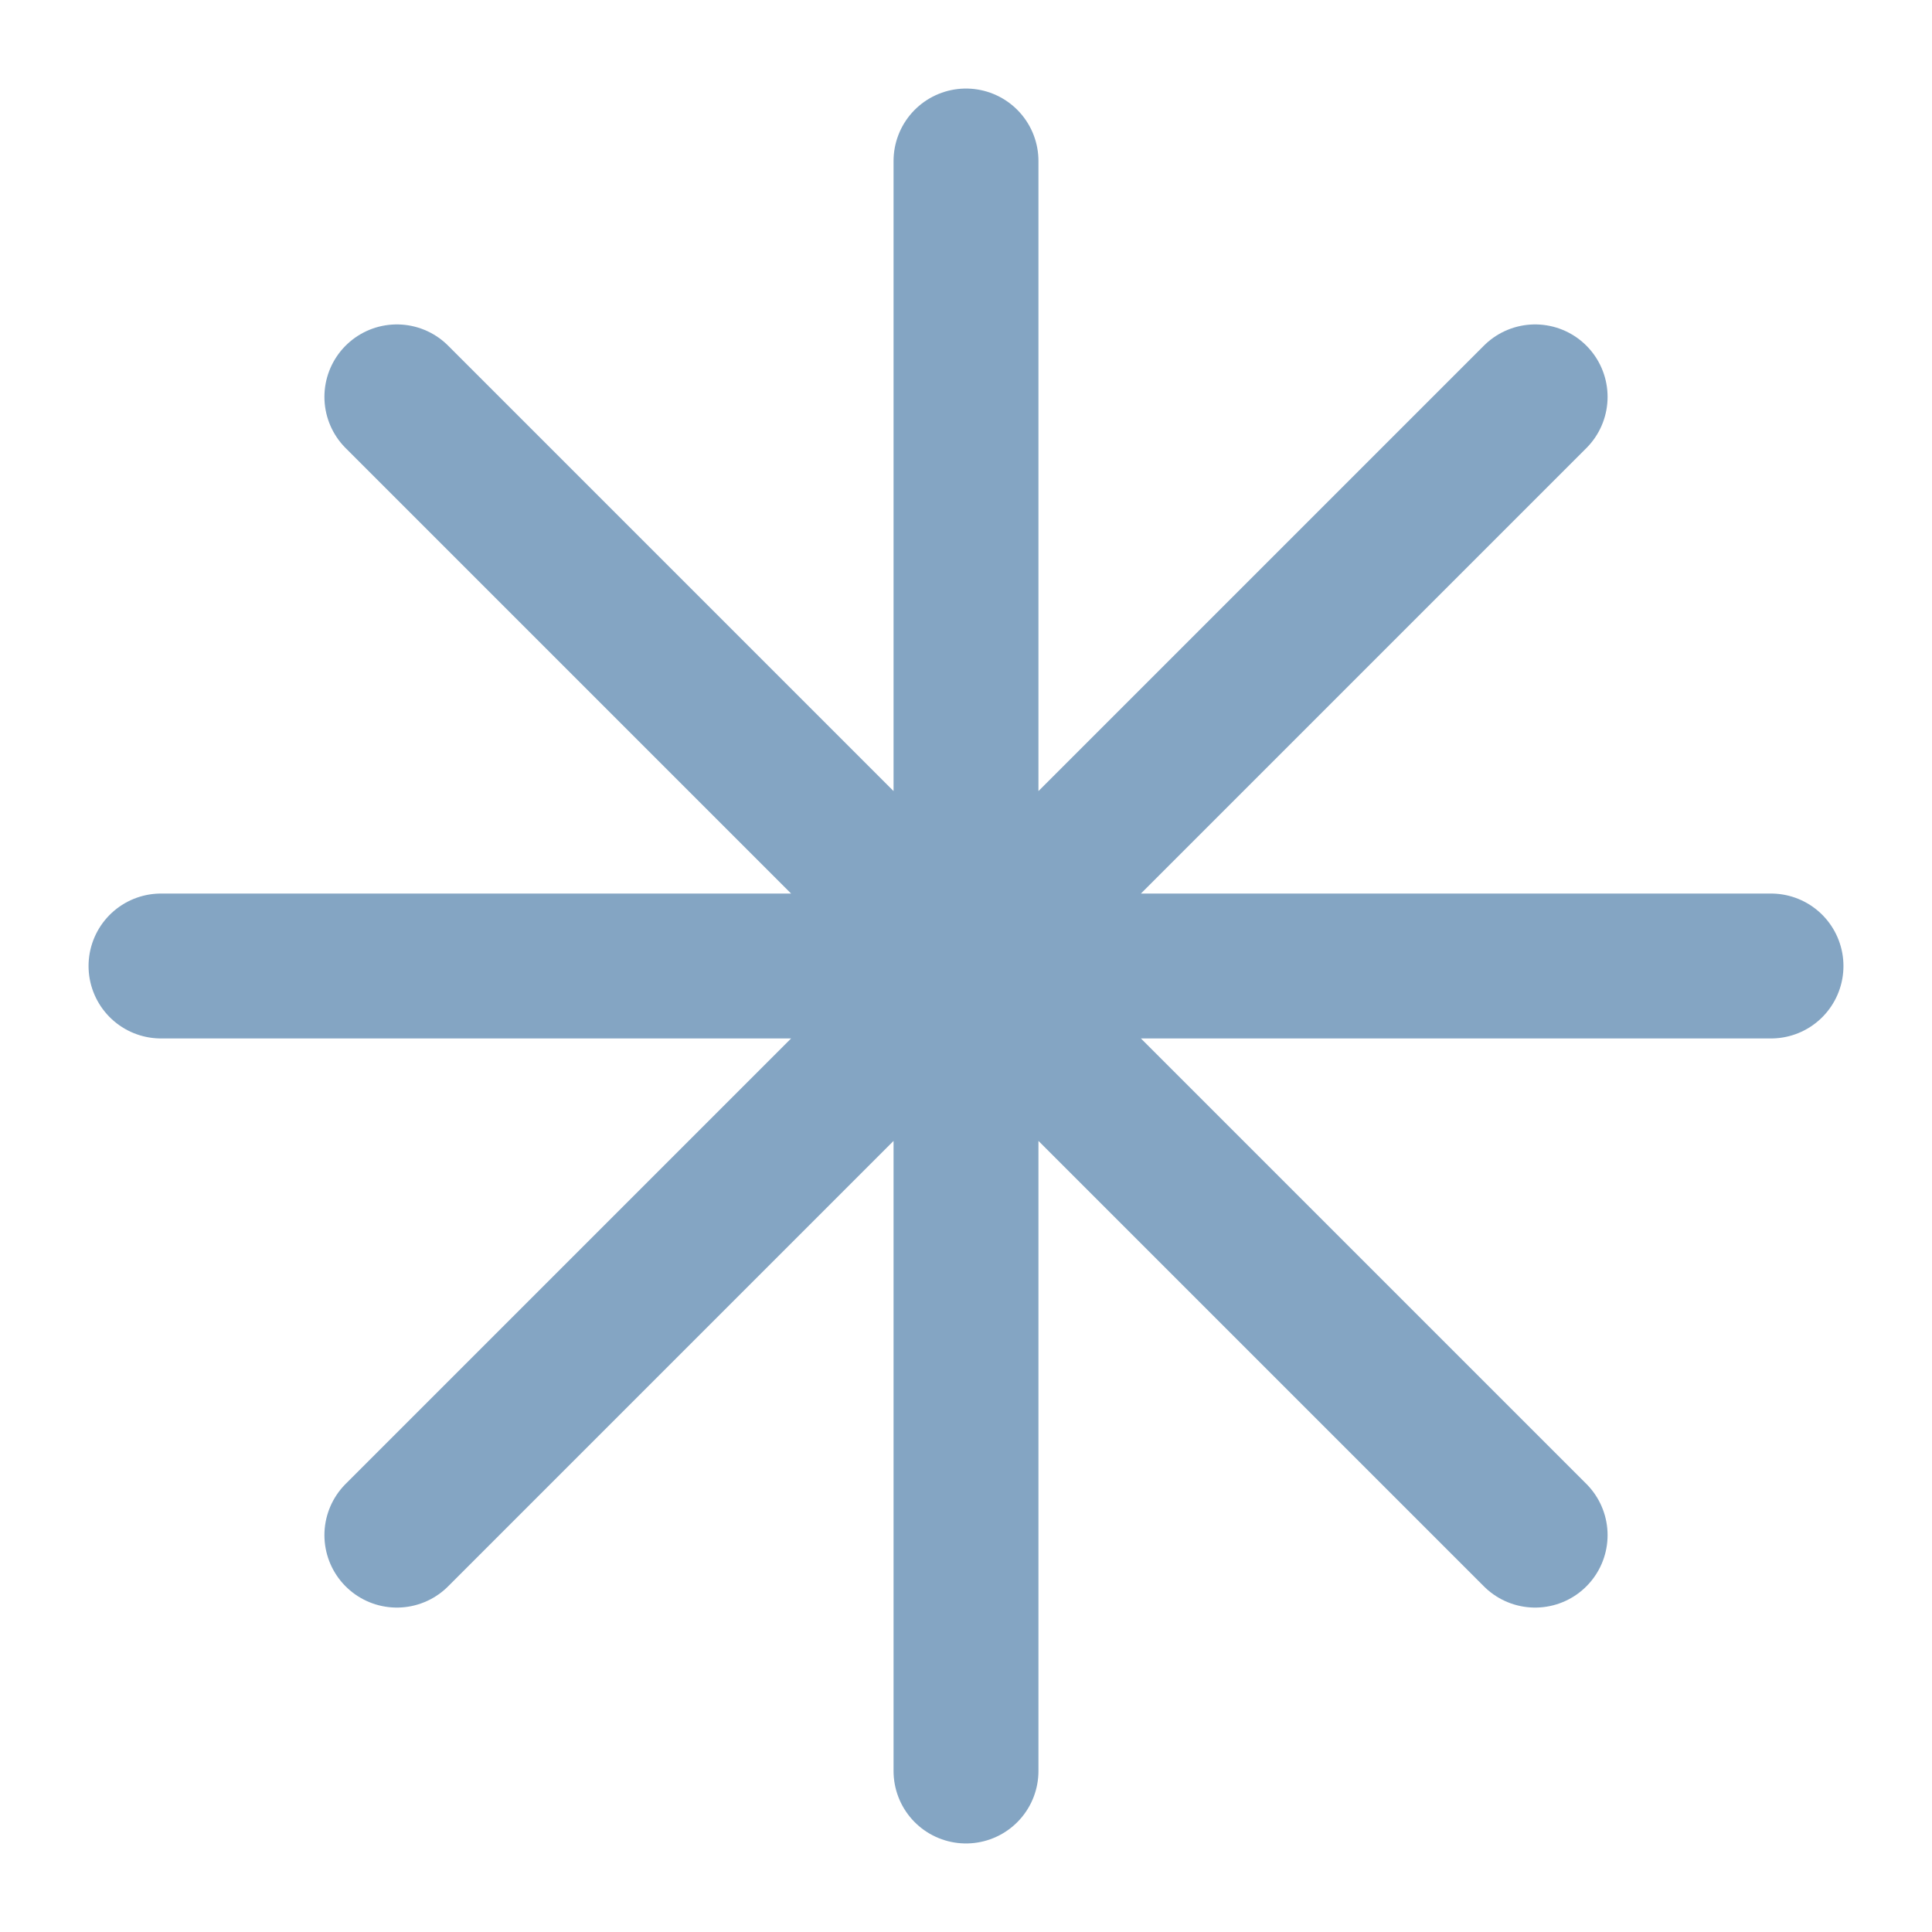
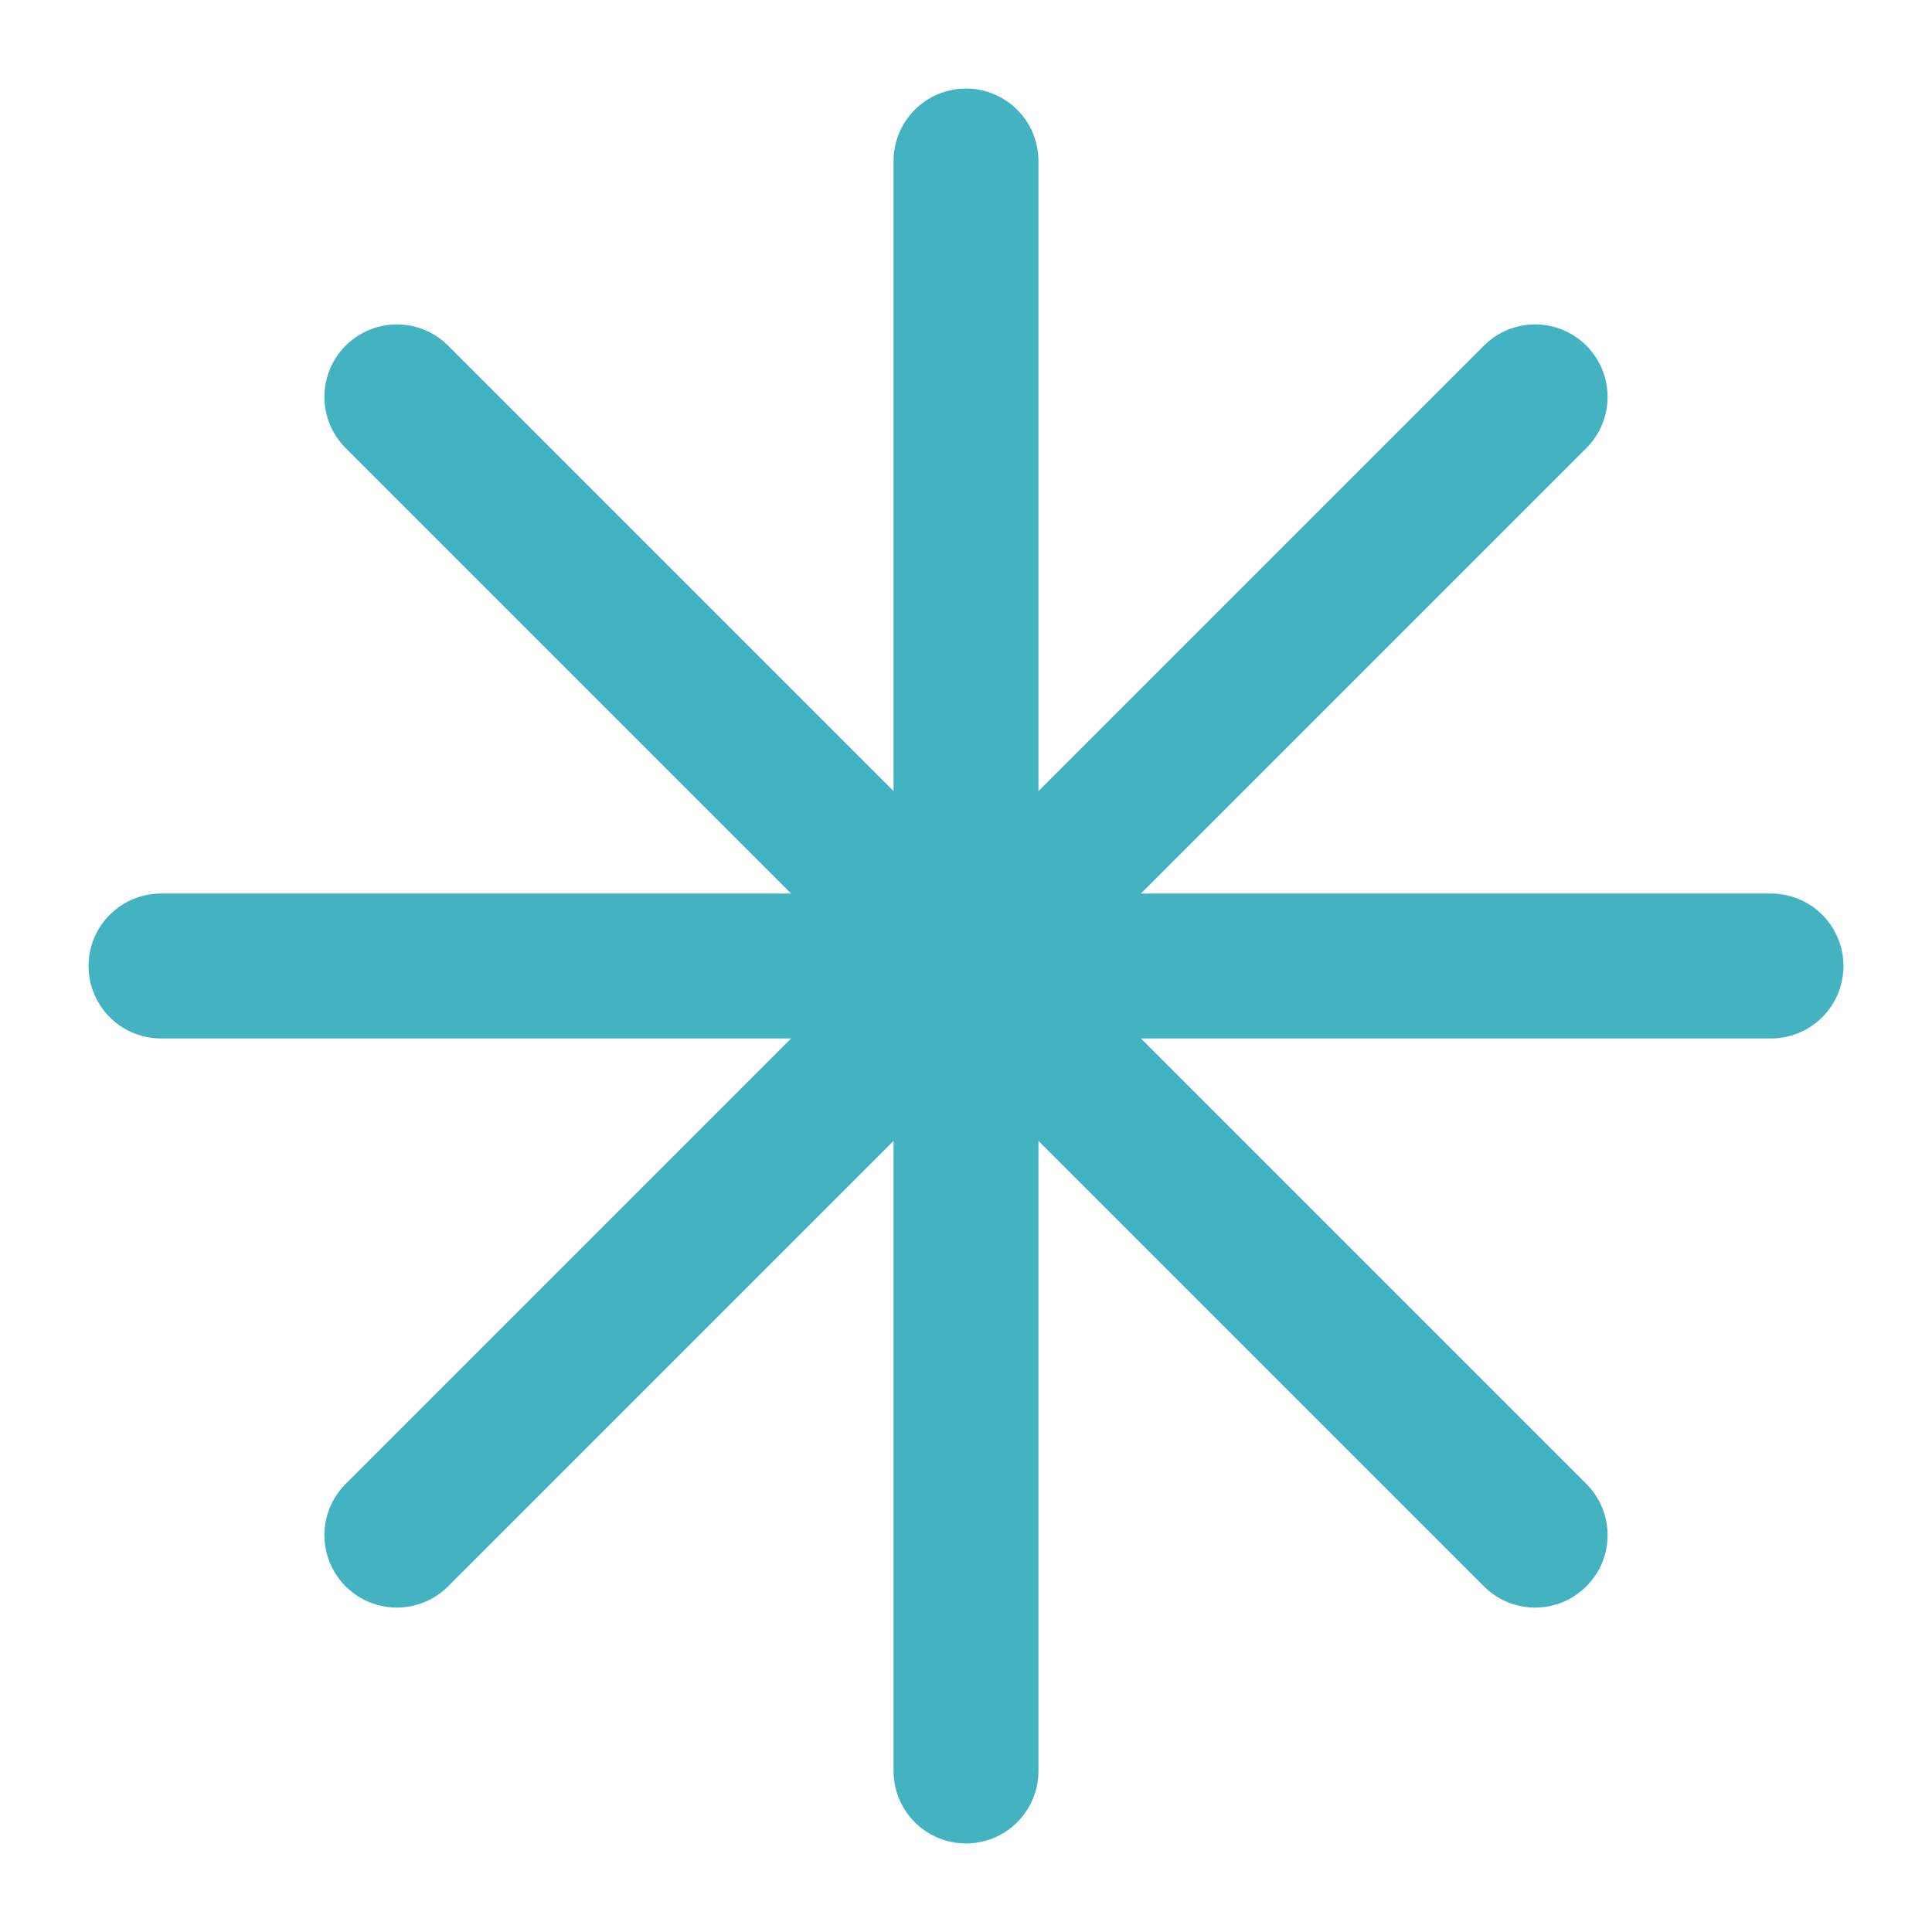
- <svg xmlns="http://www.w3.org/2000/svg" viewBox="0 0 24 24" fill="none" stroke="#84A5C3" stroke-width="1.8" stroke-linecap="round" stroke-linejoin="round">
+ <svg xmlns="http://www.w3.org/2000/svg" viewBox="0 0 24 24" fill="none" stroke="#43B3C2" stroke-width="1.8" stroke-linecap="round" stroke-linejoin="round">
  <path d="M12 2v20M2 12h20M4.93 4.93l14.14 14.14M19.07 4.93L4.93 19.07" />
</svg>
